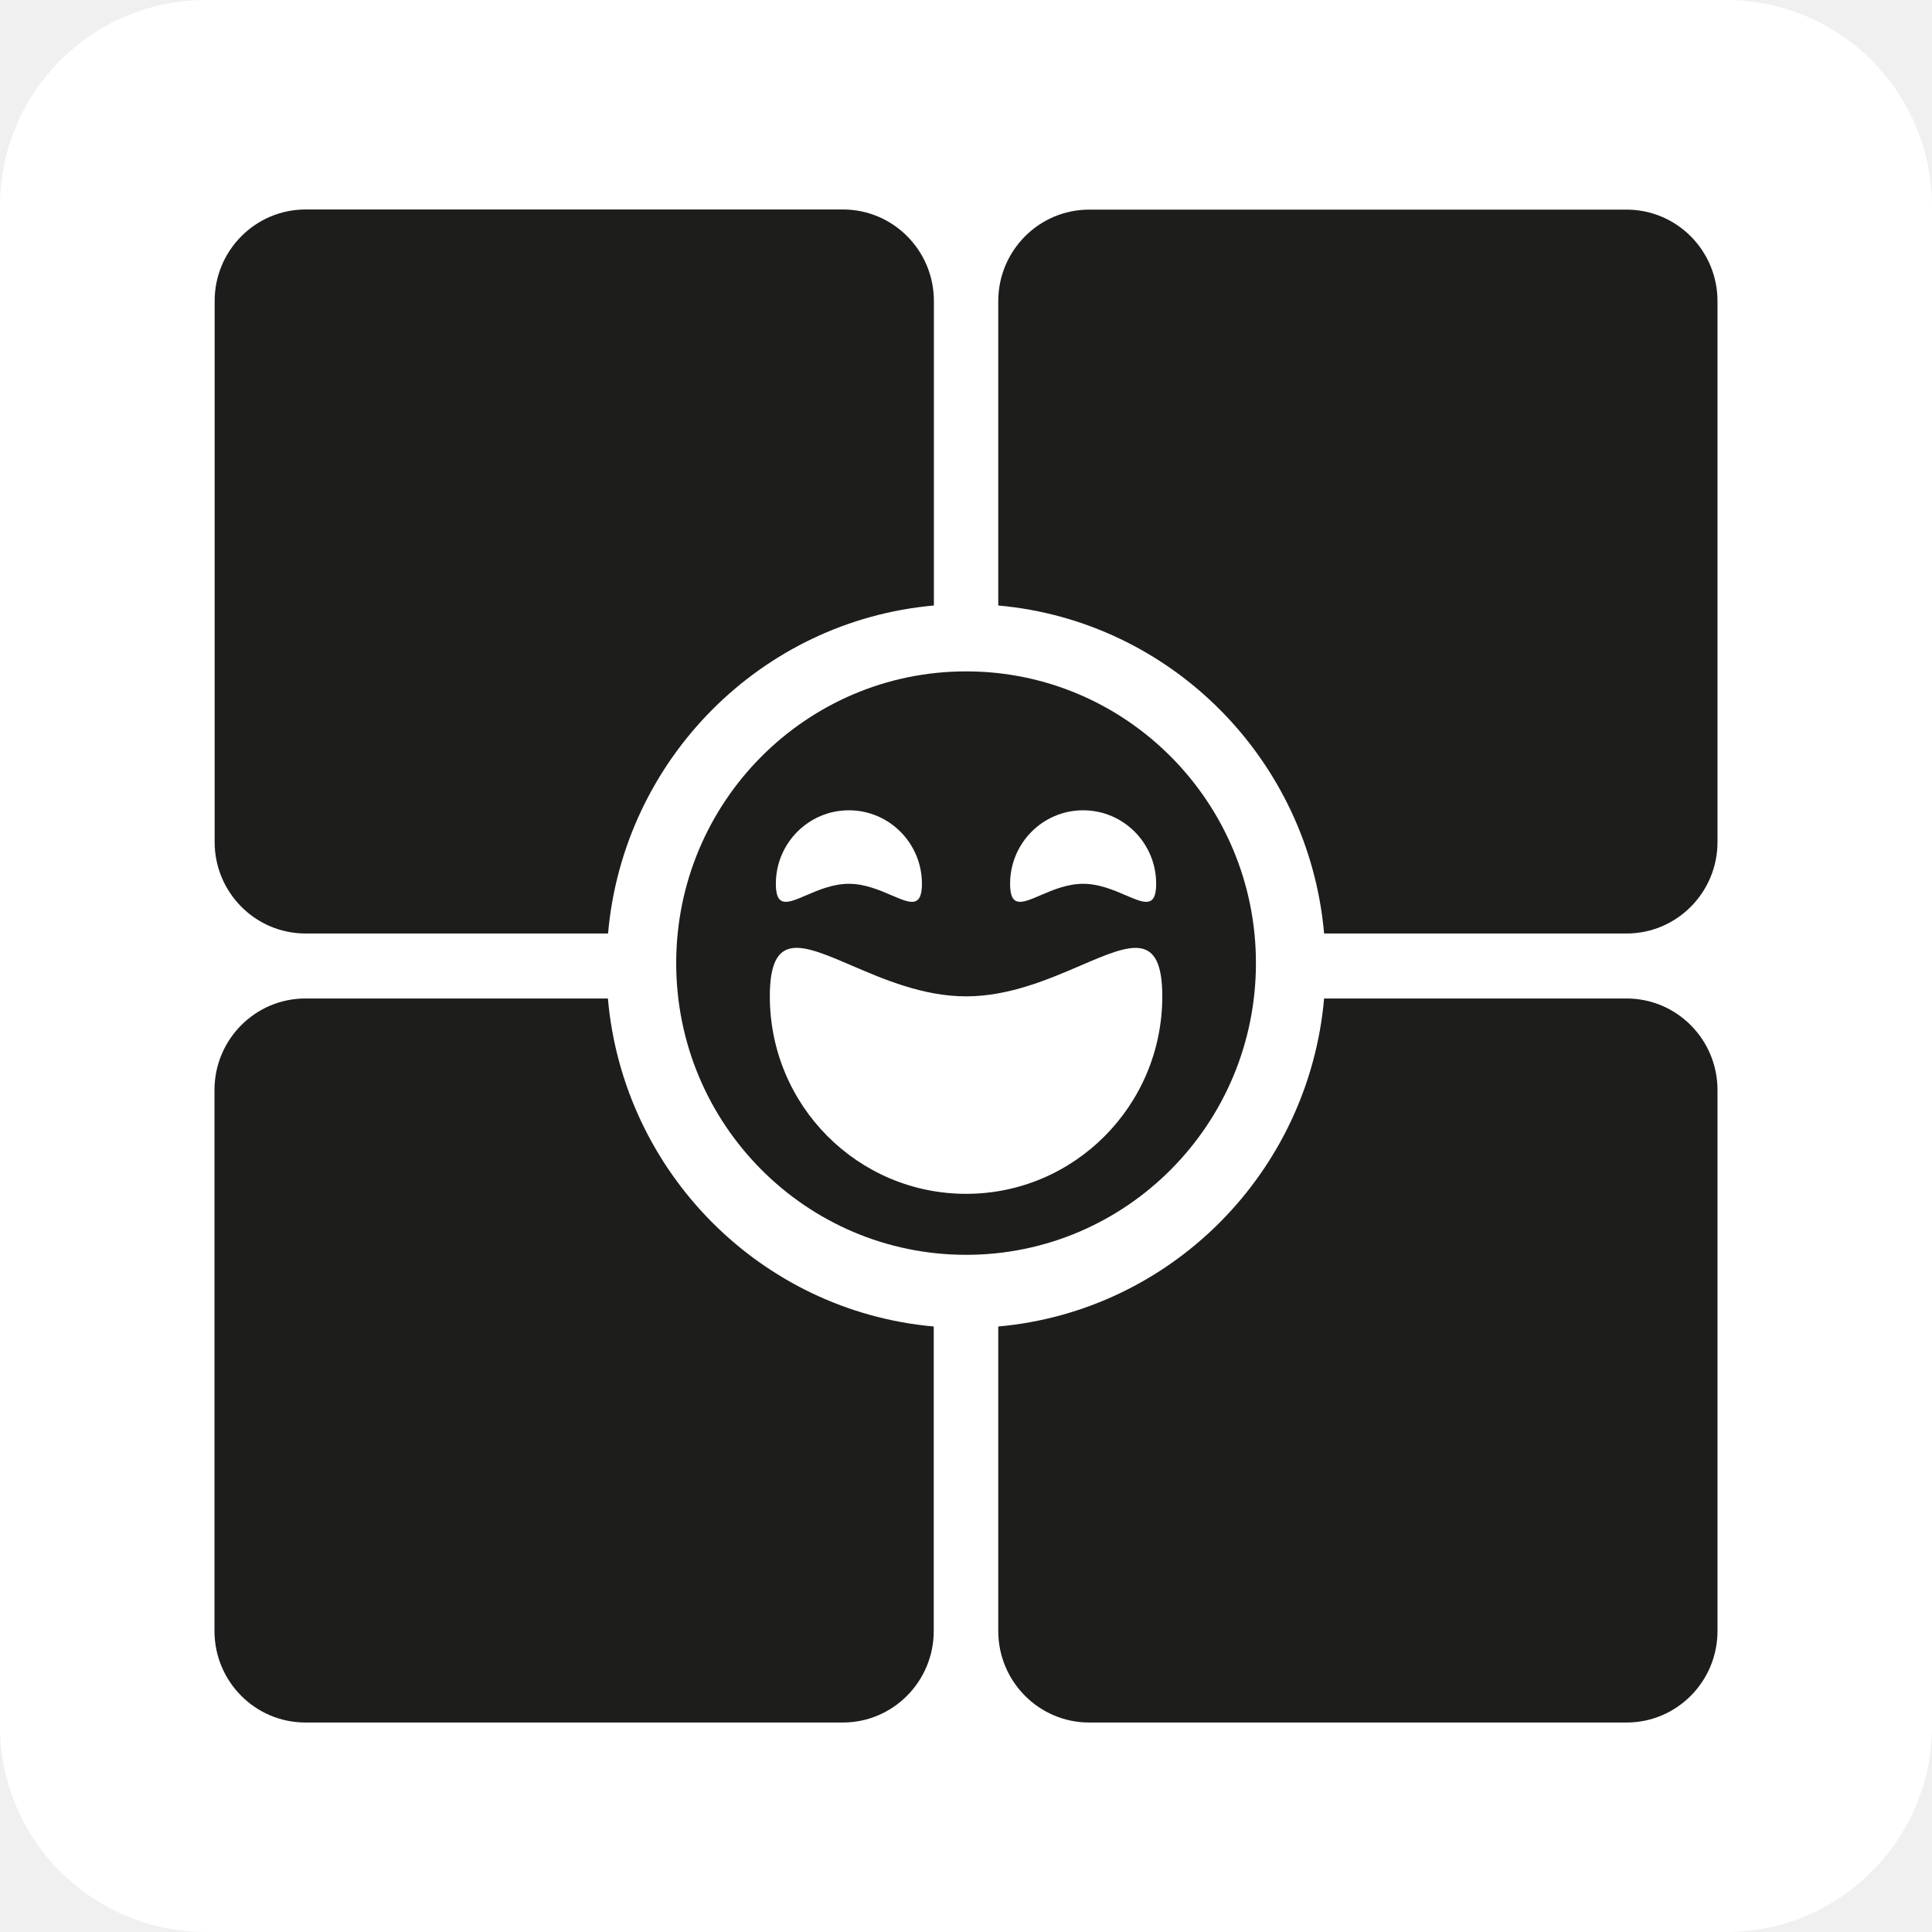
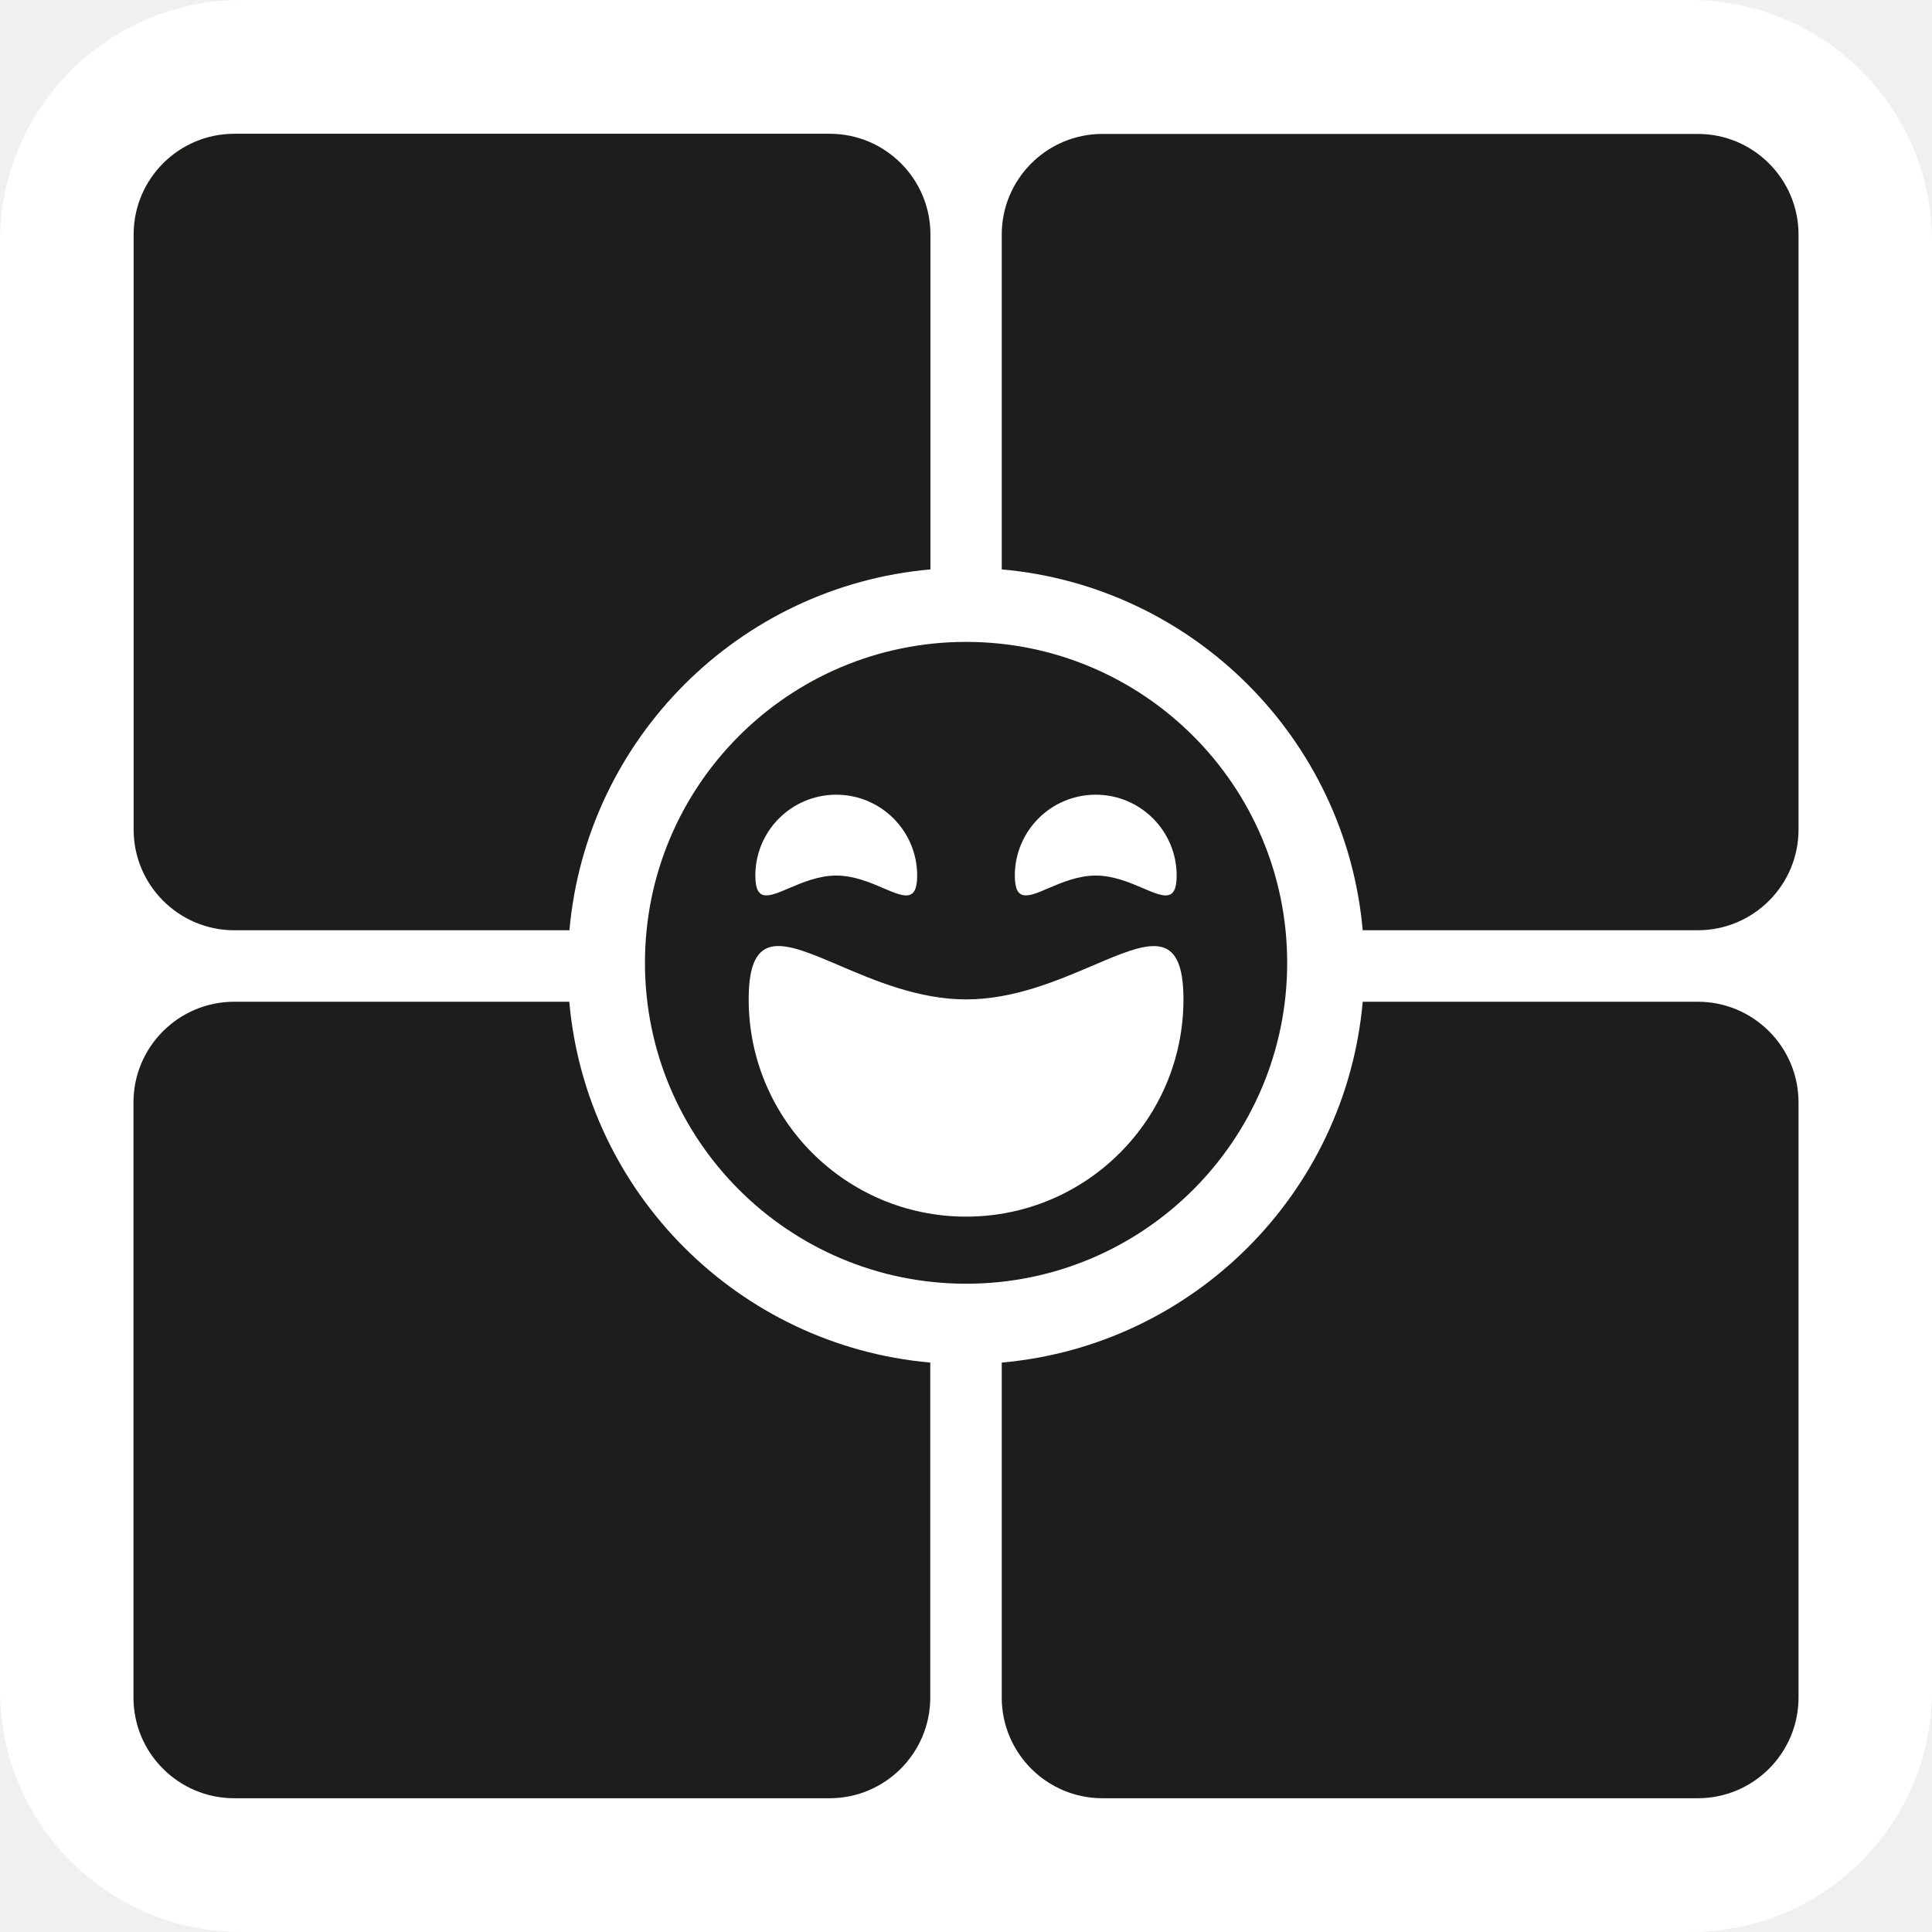
- <svg xmlns="http://www.w3.org/2000/svg" width="150" height="150" viewBox="0 0 150 150" fill="none">
-   <rect width="150" height="150" rx="16" fill="white" />
-   <path d="M47.197 77.522H23.71C19.817 77.522 16.653 80.707 16.653 84.626V126.633C16.653 130.551 19.817 133.736 23.71 133.736H65.438C69.331 133.736 72.495 130.551 72.495 126.633V102.989C59.075 101.793 48.385 91.031 47.197 77.522Z" fill="#1D1D1B" />
-   <path d="M72.507 47.011V23.367C72.507 19.448 69.343 16.264 65.45 16.264H23.722C19.829 16.264 16.665 19.448 16.665 23.367V65.374C16.665 69.293 19.829 72.477 23.722 72.477H47.209C48.396 58.969 59.087 48.206 72.507 47.011Z" fill="#1D1D1B" />
-   <path d="M133.346 126.633V84.626C133.346 80.707 130.183 77.522 126.29 77.522H102.803C101.615 91.031 90.924 101.793 77.505 102.989V126.633C77.505 130.551 80.669 133.736 84.561 133.736H126.29C130.183 133.736 133.346 130.551 133.346 126.633Z" fill="#1D1D1B" />
-   <path d="M133.346 65.385V23.379C133.346 19.46 130.183 16.275 126.29 16.275H84.561C80.669 16.275 77.505 19.46 77.505 23.379V47.011C90.924 48.206 101.615 58.968 102.803 72.477H126.29C130.183 72.477 133.346 69.293 133.346 65.374" fill="#1D1D1B" />
-   <path fill-rule="evenodd" clip-rule="evenodd" d="M75.011 97.424C62.579 97.424 52.5 87.289 52.5 74.775C52.5 62.261 62.591 52.126 75.011 52.126C87.43 52.126 97.51 62.272 97.51 74.775C97.51 87.277 87.442 97.424 75.011 97.424ZM75.009 92.689C83.425 92.689 90.24 85.82 90.24 77.356C90.24 72.237 87.745 73.31 83.912 74.958C81.407 76.035 78.332 77.357 75.009 77.357C71.686 77.357 68.61 76.034 66.104 74.956C62.269 73.307 59.769 72.232 59.769 77.356C59.769 85.828 66.593 92.689 75.009 92.689ZM60.237 68.618C60.237 65.468 62.774 62.911 65.906 62.911C69.039 62.911 71.579 65.465 71.579 68.618C71.579 70.525 70.648 70.125 69.221 69.511C68.288 69.11 67.143 68.618 65.906 68.618C64.669 68.618 63.525 69.11 62.592 69.511C61.166 70.124 60.237 70.523 60.237 68.618ZM89.765 68.618C89.765 65.465 87.225 62.911 84.092 62.911C80.96 62.911 78.423 65.468 78.423 68.618C78.423 70.523 79.352 70.124 80.778 69.511C81.71 69.11 82.855 68.618 84.092 68.618C85.329 68.618 86.474 69.11 87.407 69.511C88.834 70.125 89.765 70.525 89.765 68.618Z" fill="#1D1D1B" />
+ <svg xmlns="http://www.w3.org/2000/svg" width="128" height="128" viewBox="0 0 128 128" fill="none">
+   <rect width="128" height="128" rx="16" fill="white" />
+   <path d="M37.717 66.368H15.514C11.834 66.368 8.843 69.358 8.843 73.037V112.469C8.843 116.148 11.834 119.138 15.514 119.138H54.961C58.641 119.138 61.632 116.148 61.632 112.469V90.274C48.946 89.152 38.84 79.049 37.717 66.368Z" fill="#1D1D1B" />
+   <path d="M61.643 37.725V15.531C61.643 11.852 58.652 8.862 54.972 8.862H15.524C11.844 8.862 8.854 11.852 8.854 15.531V54.963C8.854 58.642 11.844 61.632 15.524 61.632H37.727C38.85 48.951 48.957 38.848 61.643 37.725Z" fill="#1D1D1B" />
+   <path d="M119.157 112.469V73.037C119.157 69.358 116.166 66.368 112.486 66.368H90.283C89.16 79.049 79.054 89.152 66.368 90.274V112.469C66.368 116.148 69.359 119.138 73.039 119.138H112.486C116.166 119.138 119.157 116.148 119.157 112.469Z" fill="#1D1D1B" />
+   <path d="M119.157 54.974V15.541C119.157 11.863 116.166 8.873 112.486 8.873H73.039C69.359 8.873 66.368 11.863 66.368 15.541V37.725C79.054 38.848 89.16 48.95 90.283 61.631H112.486C116.166 61.631 119.157 58.642 119.157 54.963" fill="#1D1D1B" />
+   <path fill-rule="evenodd" clip-rule="evenodd" d="M64.01 85.05C52.258 85.05 42.73 75.536 42.73 63.788C42.73 52.041 52.269 42.527 64.01 42.527C75.751 42.527 85.279 52.052 85.279 63.788C85.279 75.525 75.762 85.05 64.01 85.05ZM64.008 80.605C71.964 80.605 78.407 74.157 78.407 66.211C78.407 61.406 76.047 62.414 72.425 63.96C70.057 64.971 67.149 66.213 64.008 66.213C60.867 66.213 57.959 64.971 55.59 63.959C51.964 62.41 49.602 61.401 49.602 66.211C49.602 74.164 56.052 80.605 64.008 80.605ZM50.043 58.009C50.043 55.051 52.442 52.651 55.403 52.651C58.364 52.651 60.765 55.049 60.765 58.009C60.765 59.799 59.886 59.424 58.536 58.847C57.654 58.471 56.572 58.008 55.403 58.008C54.234 58.008 53.151 58.471 52.27 58.847C50.922 59.422 50.043 59.797 50.043 58.009ZM77.957 58.009C77.957 55.049 75.556 52.651 72.595 52.651C69.633 52.651 67.235 55.051 67.235 58.009C67.235 59.797 68.114 59.422 69.462 58.847C70.343 58.471 71.426 58.008 72.595 58.008C73.764 58.008 74.847 58.471 75.728 58.847C77.078 59.424 77.957 59.799 77.957 58.009Z" fill="#1D1D1B" />
</svg>
